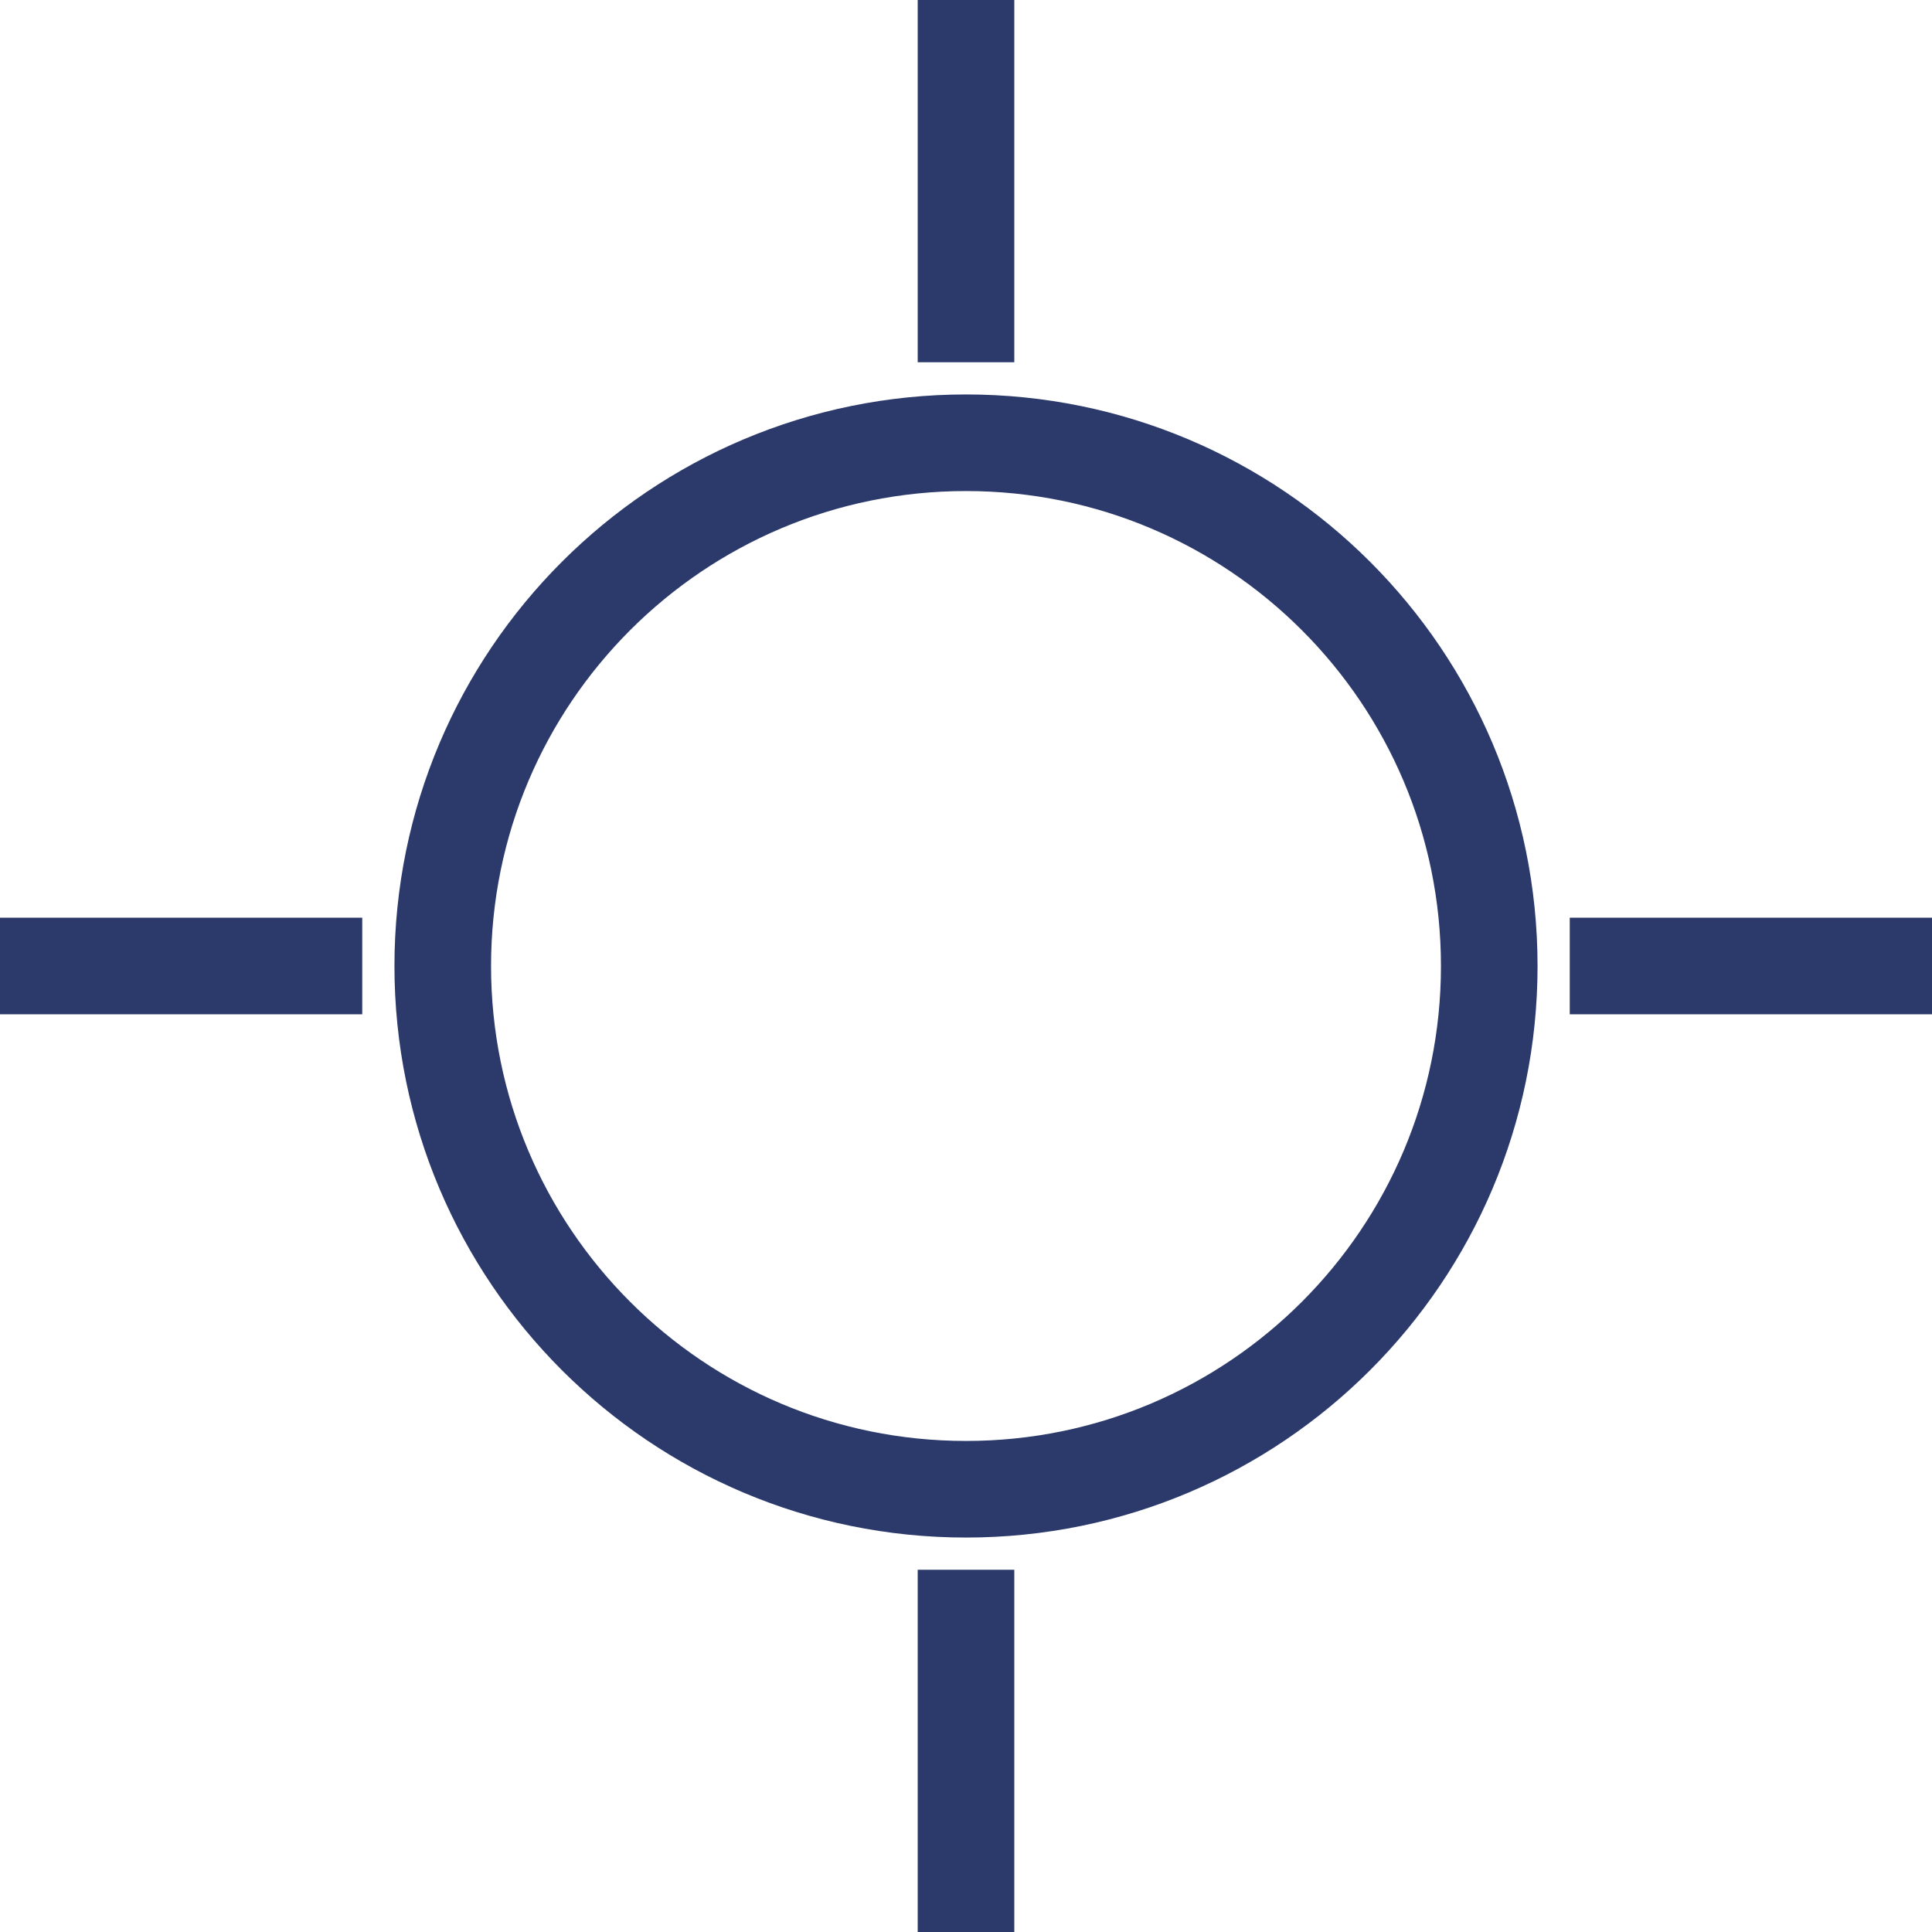
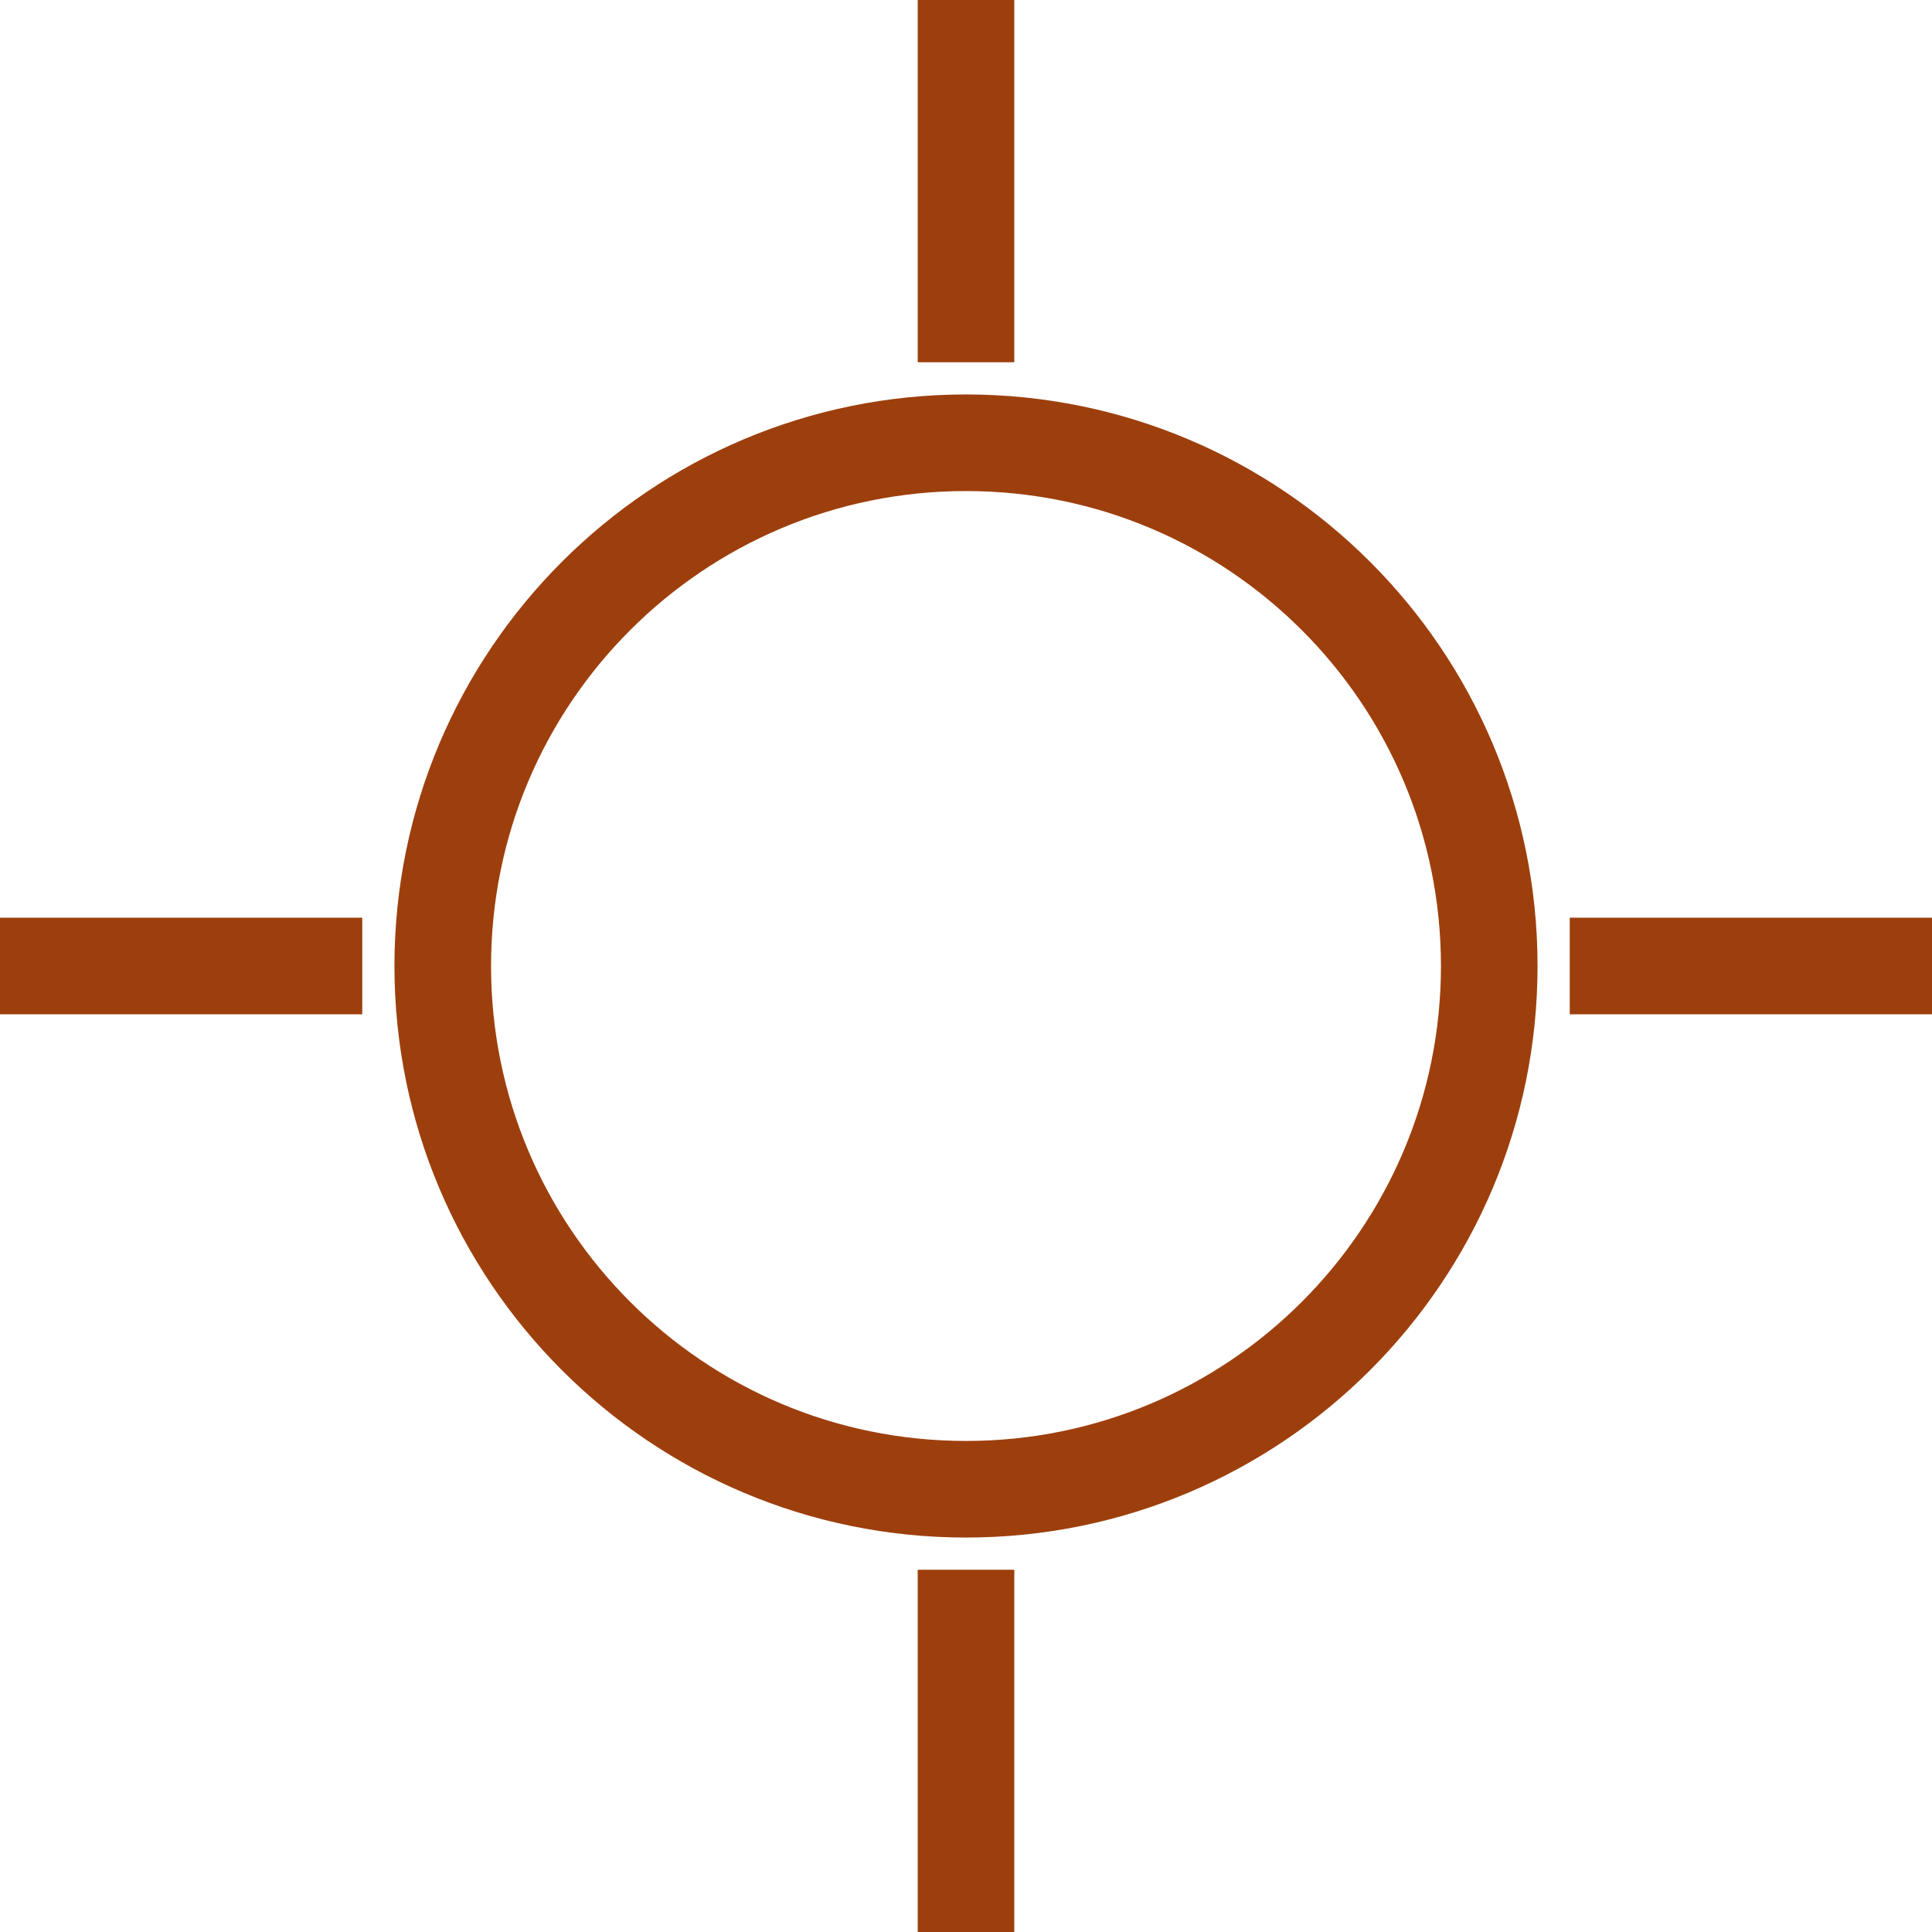
<svg xmlns="http://www.w3.org/2000/svg" viewBox="0 0 24 24" fill="none">
-   <circle cx="12" cy="12" r="6.5" stroke="#2B3A6B" stroke-width="1.2" />
-   <line x1="12" y1="0" x2="12" y2="4.5" stroke="#2B3A6B" stroke-width="1.2" />
-   <line x1="12" y1="19.5" x2="12" y2="24" stroke="#2B3A6B" stroke-width="1.2" />
-   <line x1="0" y1="12" x2="4.5" y2="12" stroke="#2B3A6B" stroke-width="1.2" />
-   <line x1="19.5" y1="12" x2="24" y2="12" stroke="#2B3A6B" stroke-width="1.2" />
+   <circle cx="12" cy="12" r="6.5" stroke="#9D3F0D" stroke-width="1.2" />
+   <line x1="12" y1="0" x2="12" y2="4.5" stroke="#9D3F0D" stroke-width="1.2" />
+   <line x1="12" y1="19.5" x2="12" y2="24" stroke="#9D3F0D" stroke-width="1.2" />
+   <line x1="0" y1="12" x2="4.5" y2="12" stroke="#9D3F0D" stroke-width="1.2" />
+   <line x1="19.5" y1="12" x2="24" y2="12" stroke="#9D3F0D" stroke-width="1.2" />
</svg>
